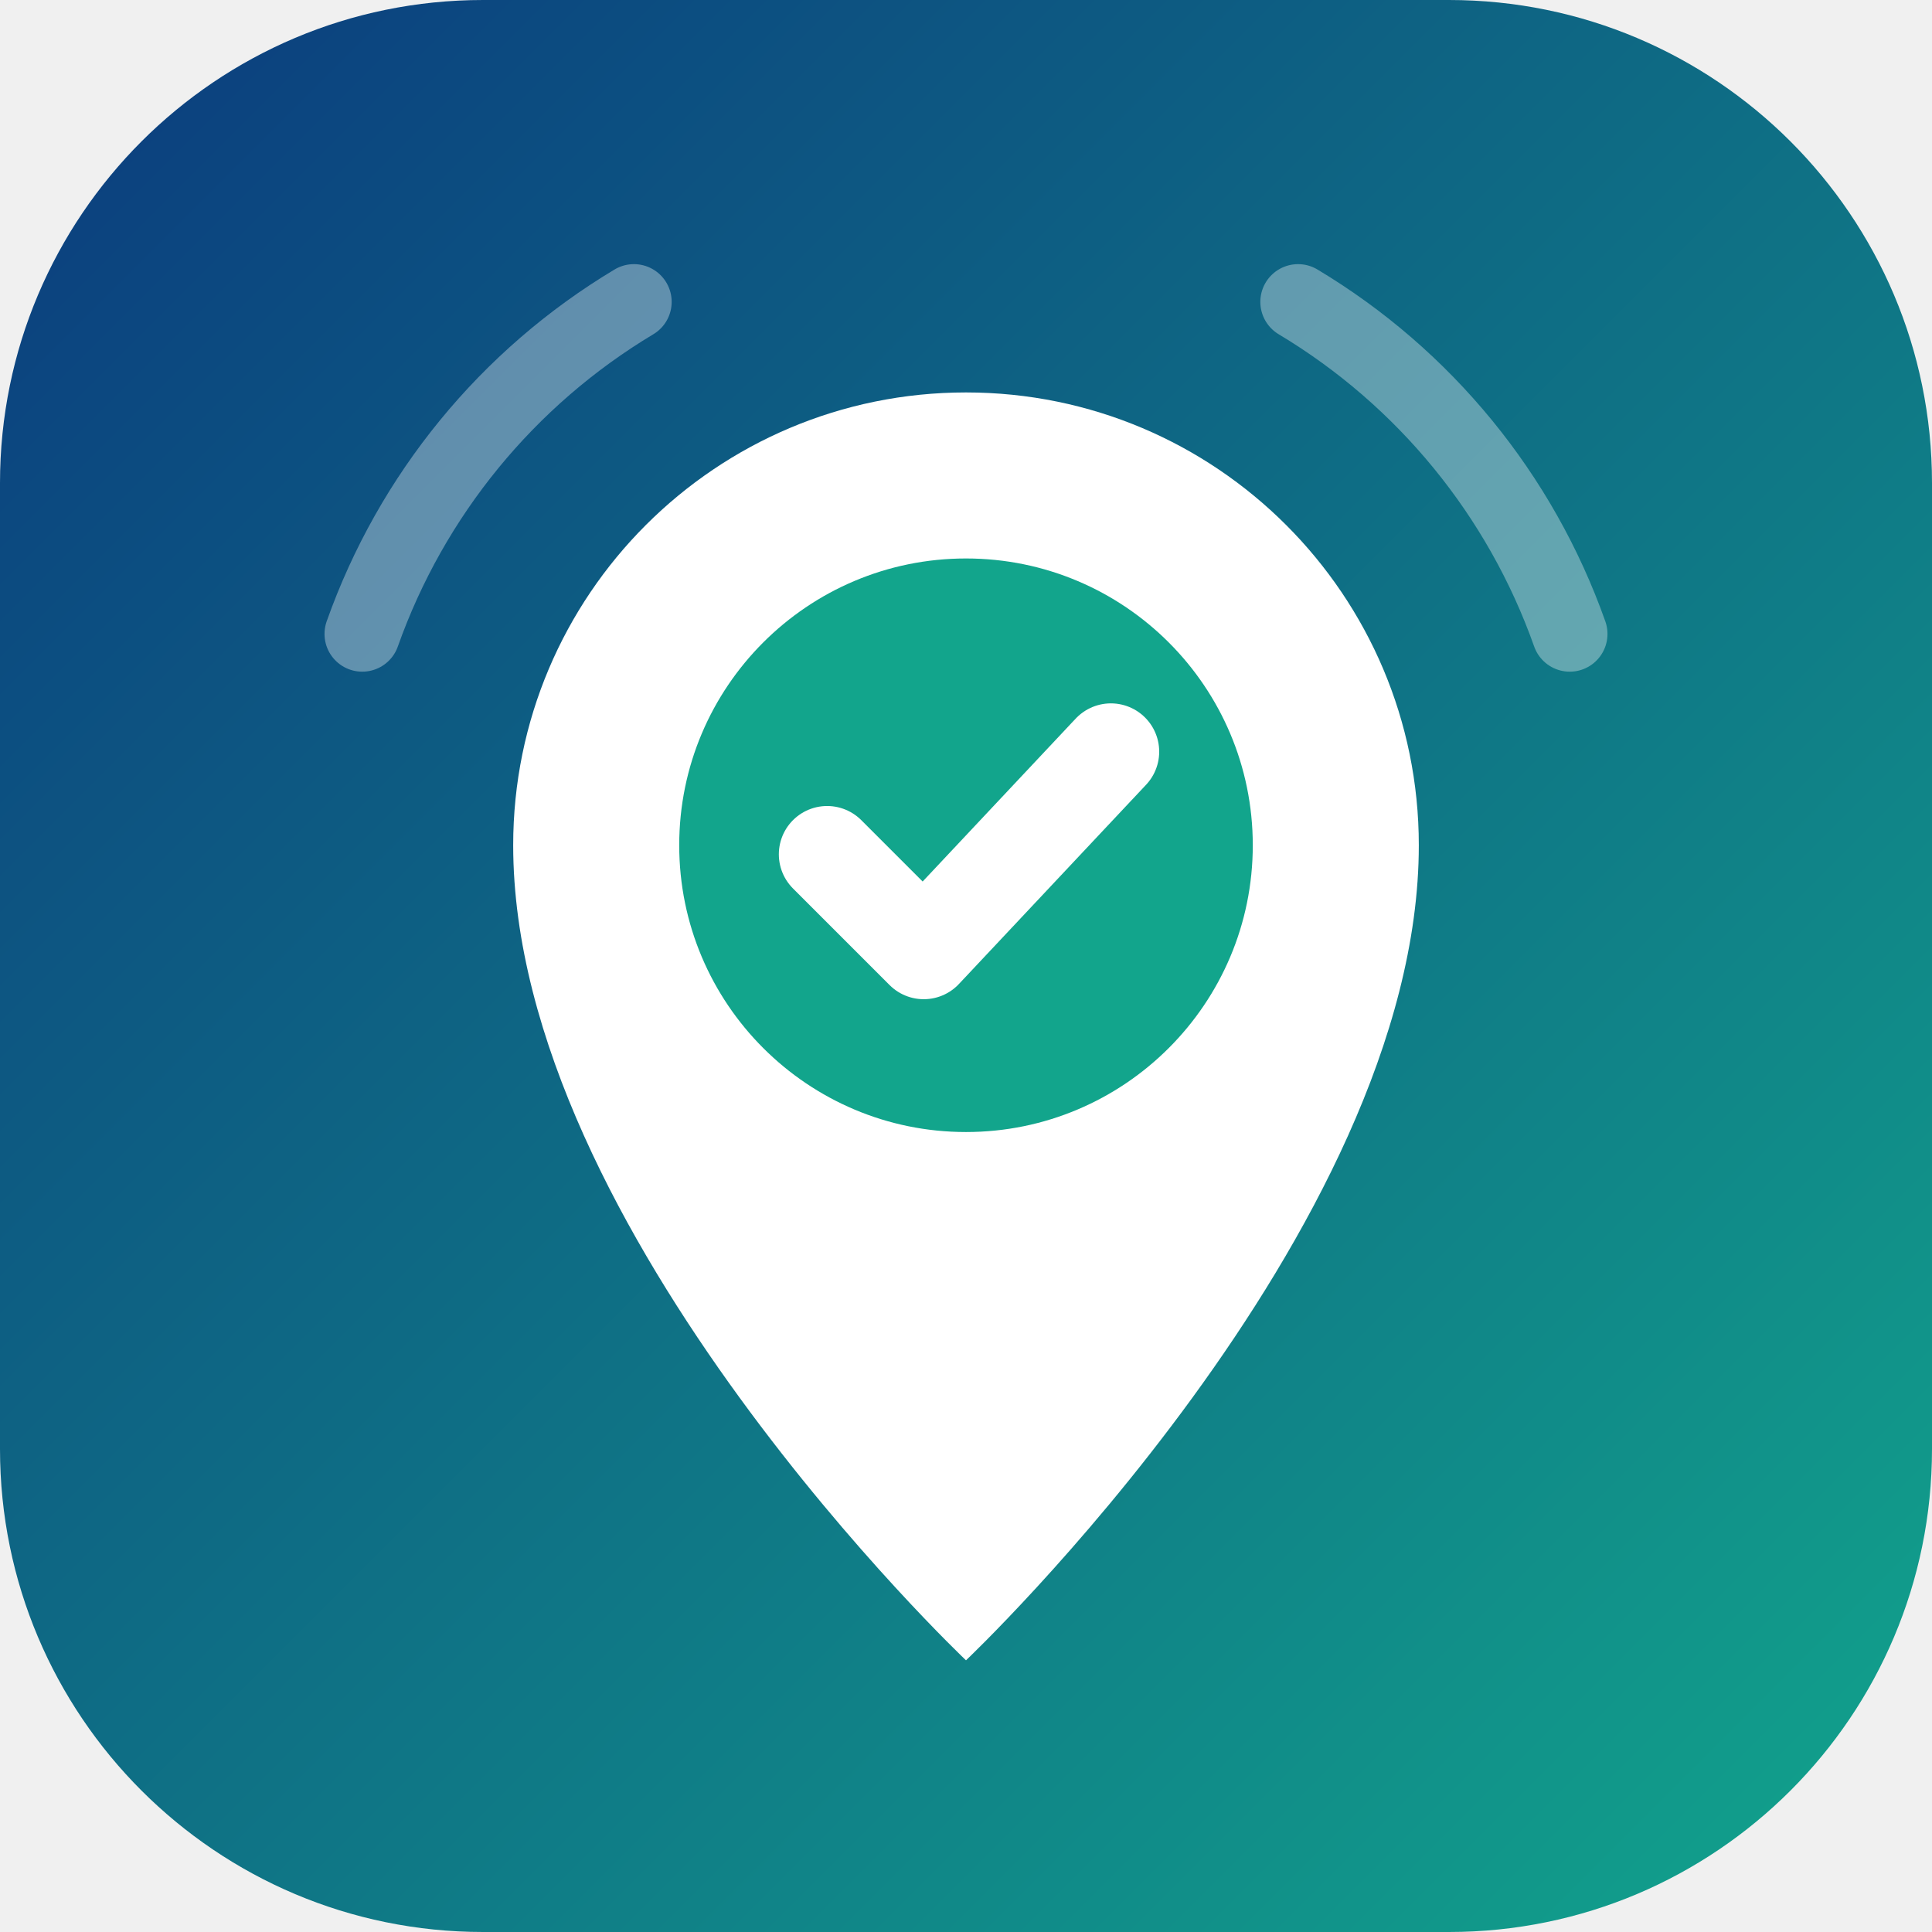
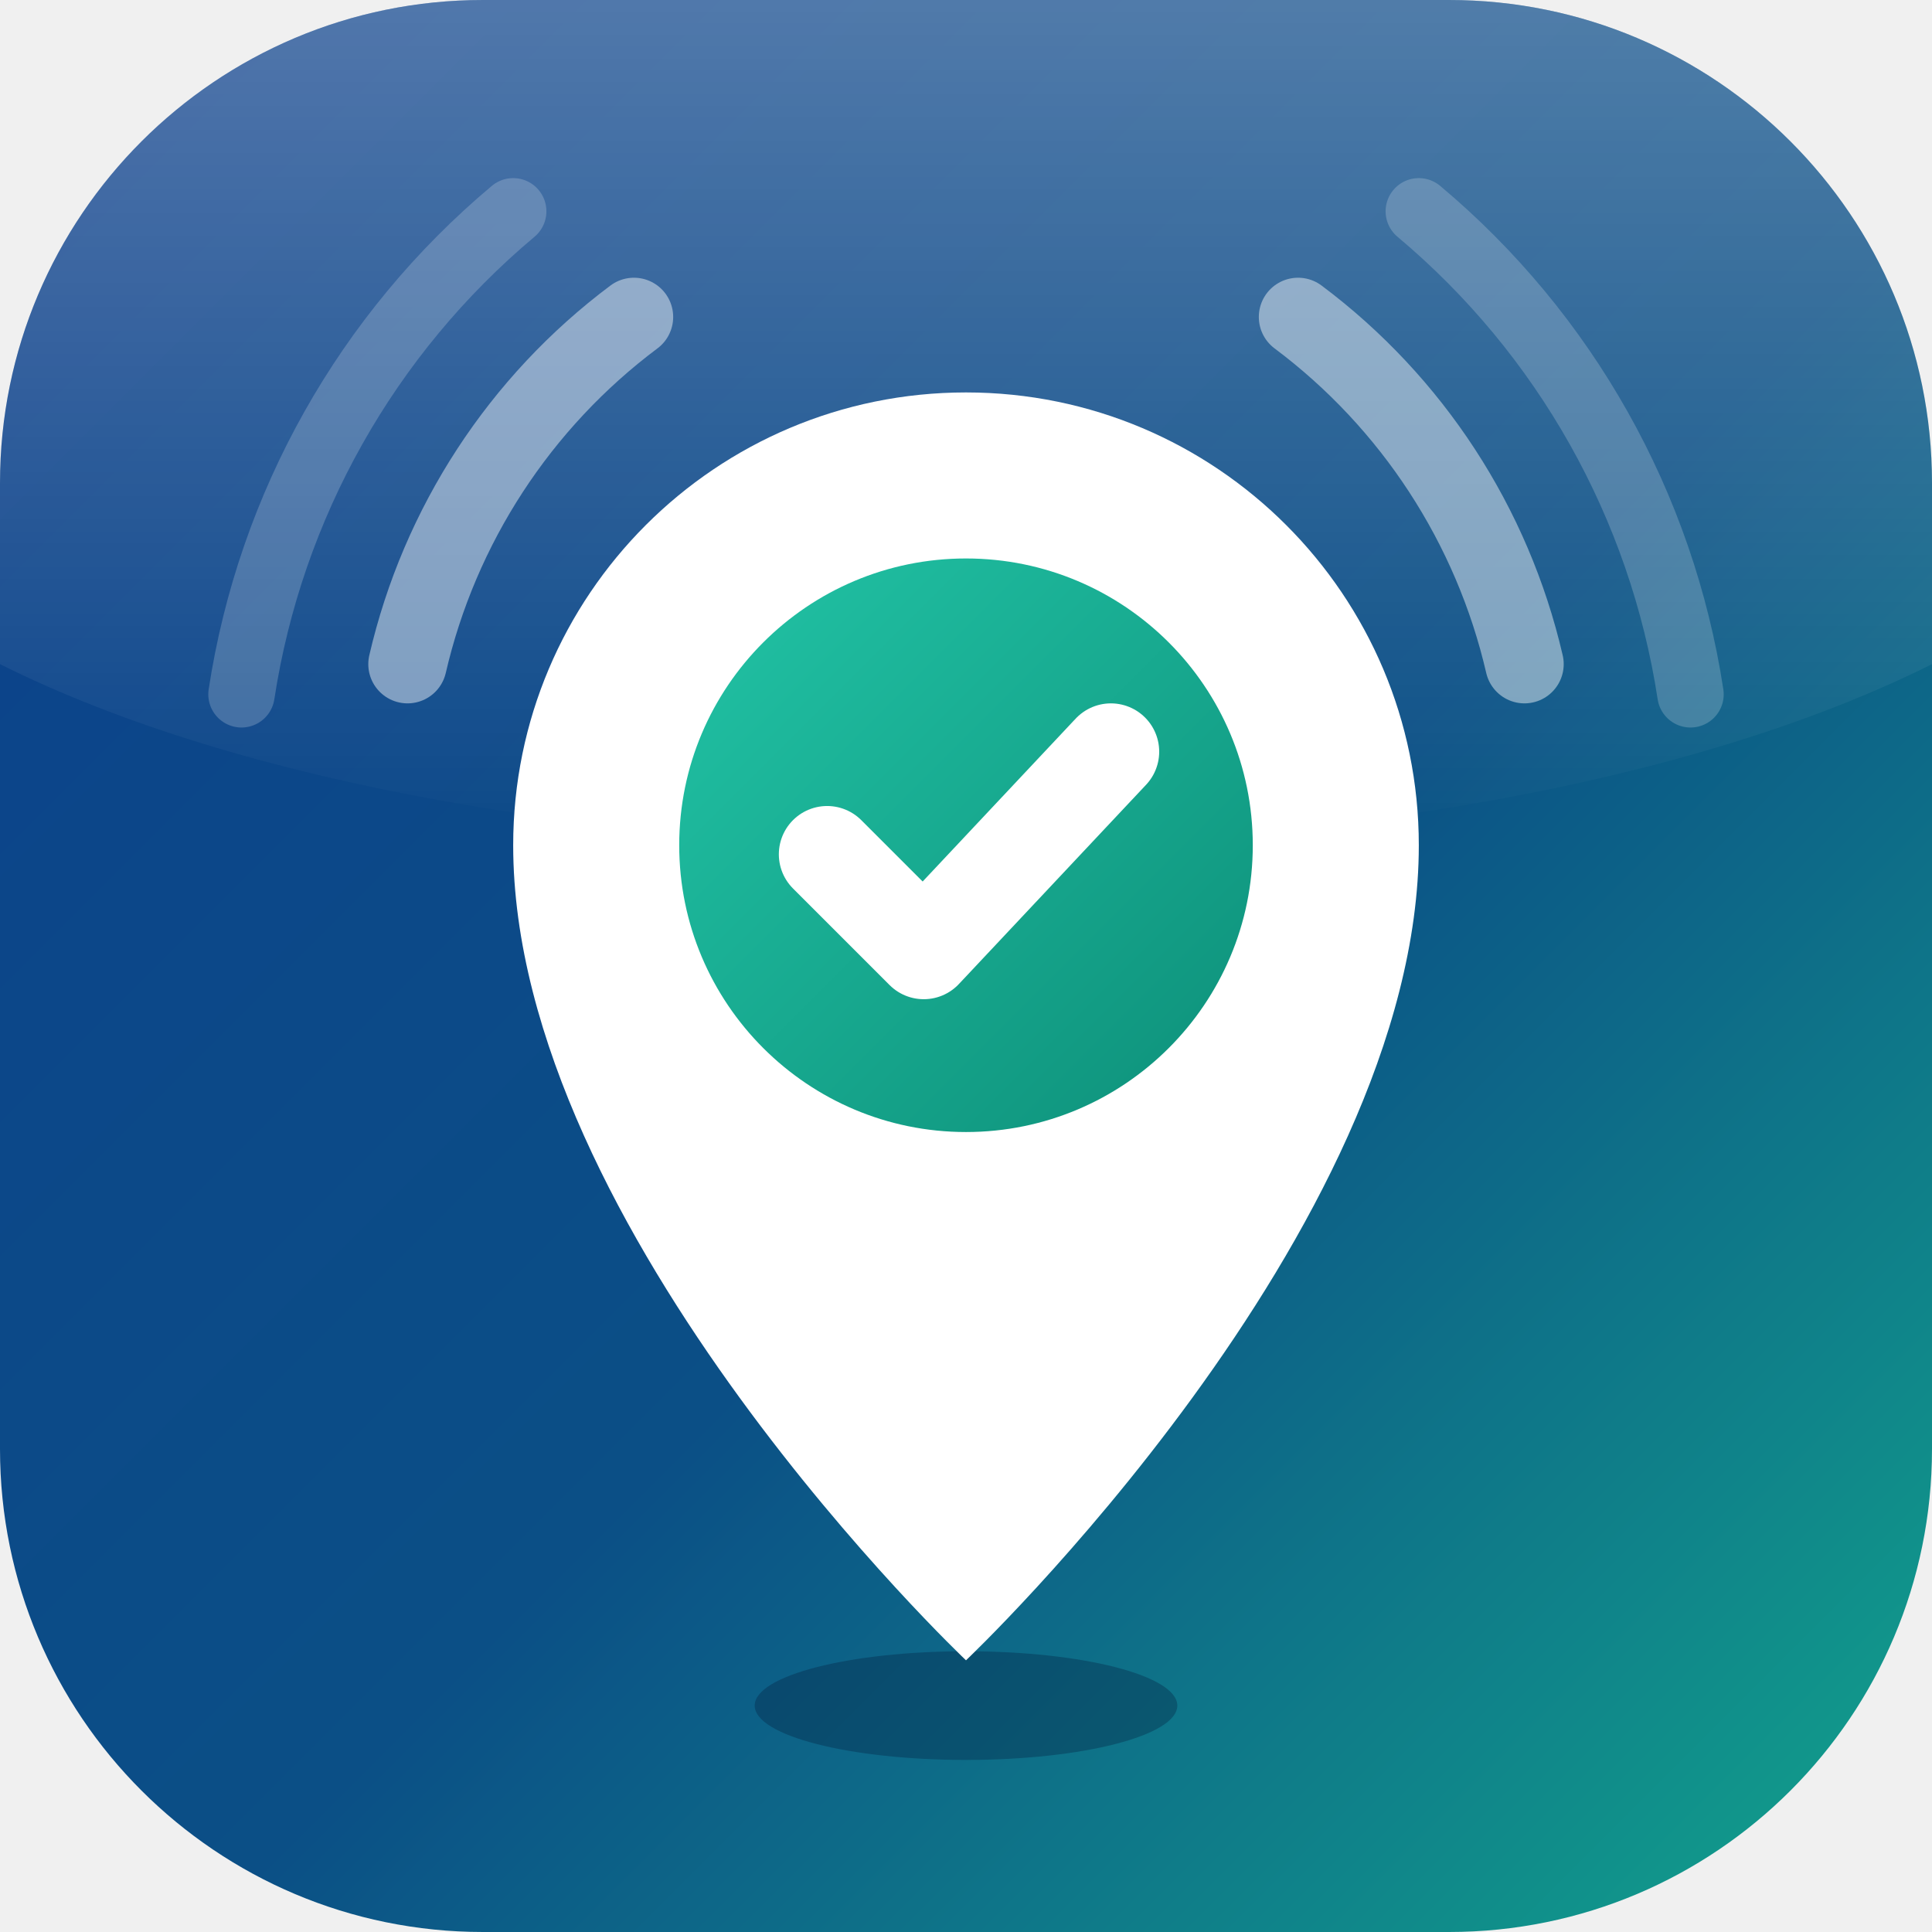
<svg xmlns="http://www.w3.org/2000/svg" viewBox="0 0 64 64" role="img" aria-label="WinL9it">
  <defs>
    <linearGradient id="wl-bg" x1="0" y1="0" x2="1" y2="1">
-       <stop offset="0" stop-color="#0b3a7e" />
+       <stop offset="0" stop-color="#0d3f8c" />
+       <stop offset=".55" stop-color="#0b4f86" />
      <stop offset="1" stop-color="#12a58c" />
+     </linearGradient>
+     <linearGradient id="wl-gloss" x1="0" y1="0" x2="0" y2="1">
+       <stop offset="0" stop-color="#ffffff" stop-opacity=".28" />
+       <stop offset="1" stop-color="#ffffff" stop-opacity="0" />
+     </linearGradient>
+     <linearGradient id="wl-core" x1="0" y1="0" x2="1" y2="1">
+       <stop offset="0" stop-color="#22c4a6" />
+       <stop offset="1" stop-color="#0d8f79" />
    </linearGradient>
  </defs>
  <rect width="64" height="64" rx="16" fill="url(#wl-bg)" />
-   <path d="M12 21a21 21 0 0 1 9-11M52 21a21 21 0 0 0-9-11" fill="none" stroke="#ffffff" stroke-opacity=".35" stroke-width="2.5" stroke-linecap="round" />
+   <path d="M16 0h32a16 16 0 0 1 16 16v6C48 30 16 30 0 22v-6A16 16 0 0 1 16 0z" fill="url(#wl-gloss)" />
+   <path d="M13.5 22a20 20 0 0 1 7.5-11.5M50.5 22a20 20 0 0 0-7.5-11.5" fill="none" stroke="#ffffff" stroke-opacity=".45" stroke-width="2.6" stroke-linecap="round" />
+   <path d="M8 23a26 26 0 0 1 9-16M56 23a26 26 0 0 0-9-16" fill="none" stroke="#ffffff" stroke-opacity=".2" stroke-width="2.2" stroke-linecap="round" />
+   <ellipse cx="32" cy="56.5" rx="7" ry="1.8" fill="#04203f" fill-opacity=".35" />
  <path d="M32 55s-15-14.2-15-27a15 15 0 0 1 30 0c0 12.8-15 27-15 27z" fill="#ffffff" />
-   <circle cx="32" cy="28" r="9.5" fill="#12a58c" />
+   <circle cx="32" cy="28" r="9.5" fill="url(#wl-core)" />
  <path d="M27.4 28.3l3.2 3.2 6.2-6.6" fill="none" stroke="#ffffff" stroke-width="3.2" stroke-linecap="round" stroke-linejoin="round" />
</svg>
